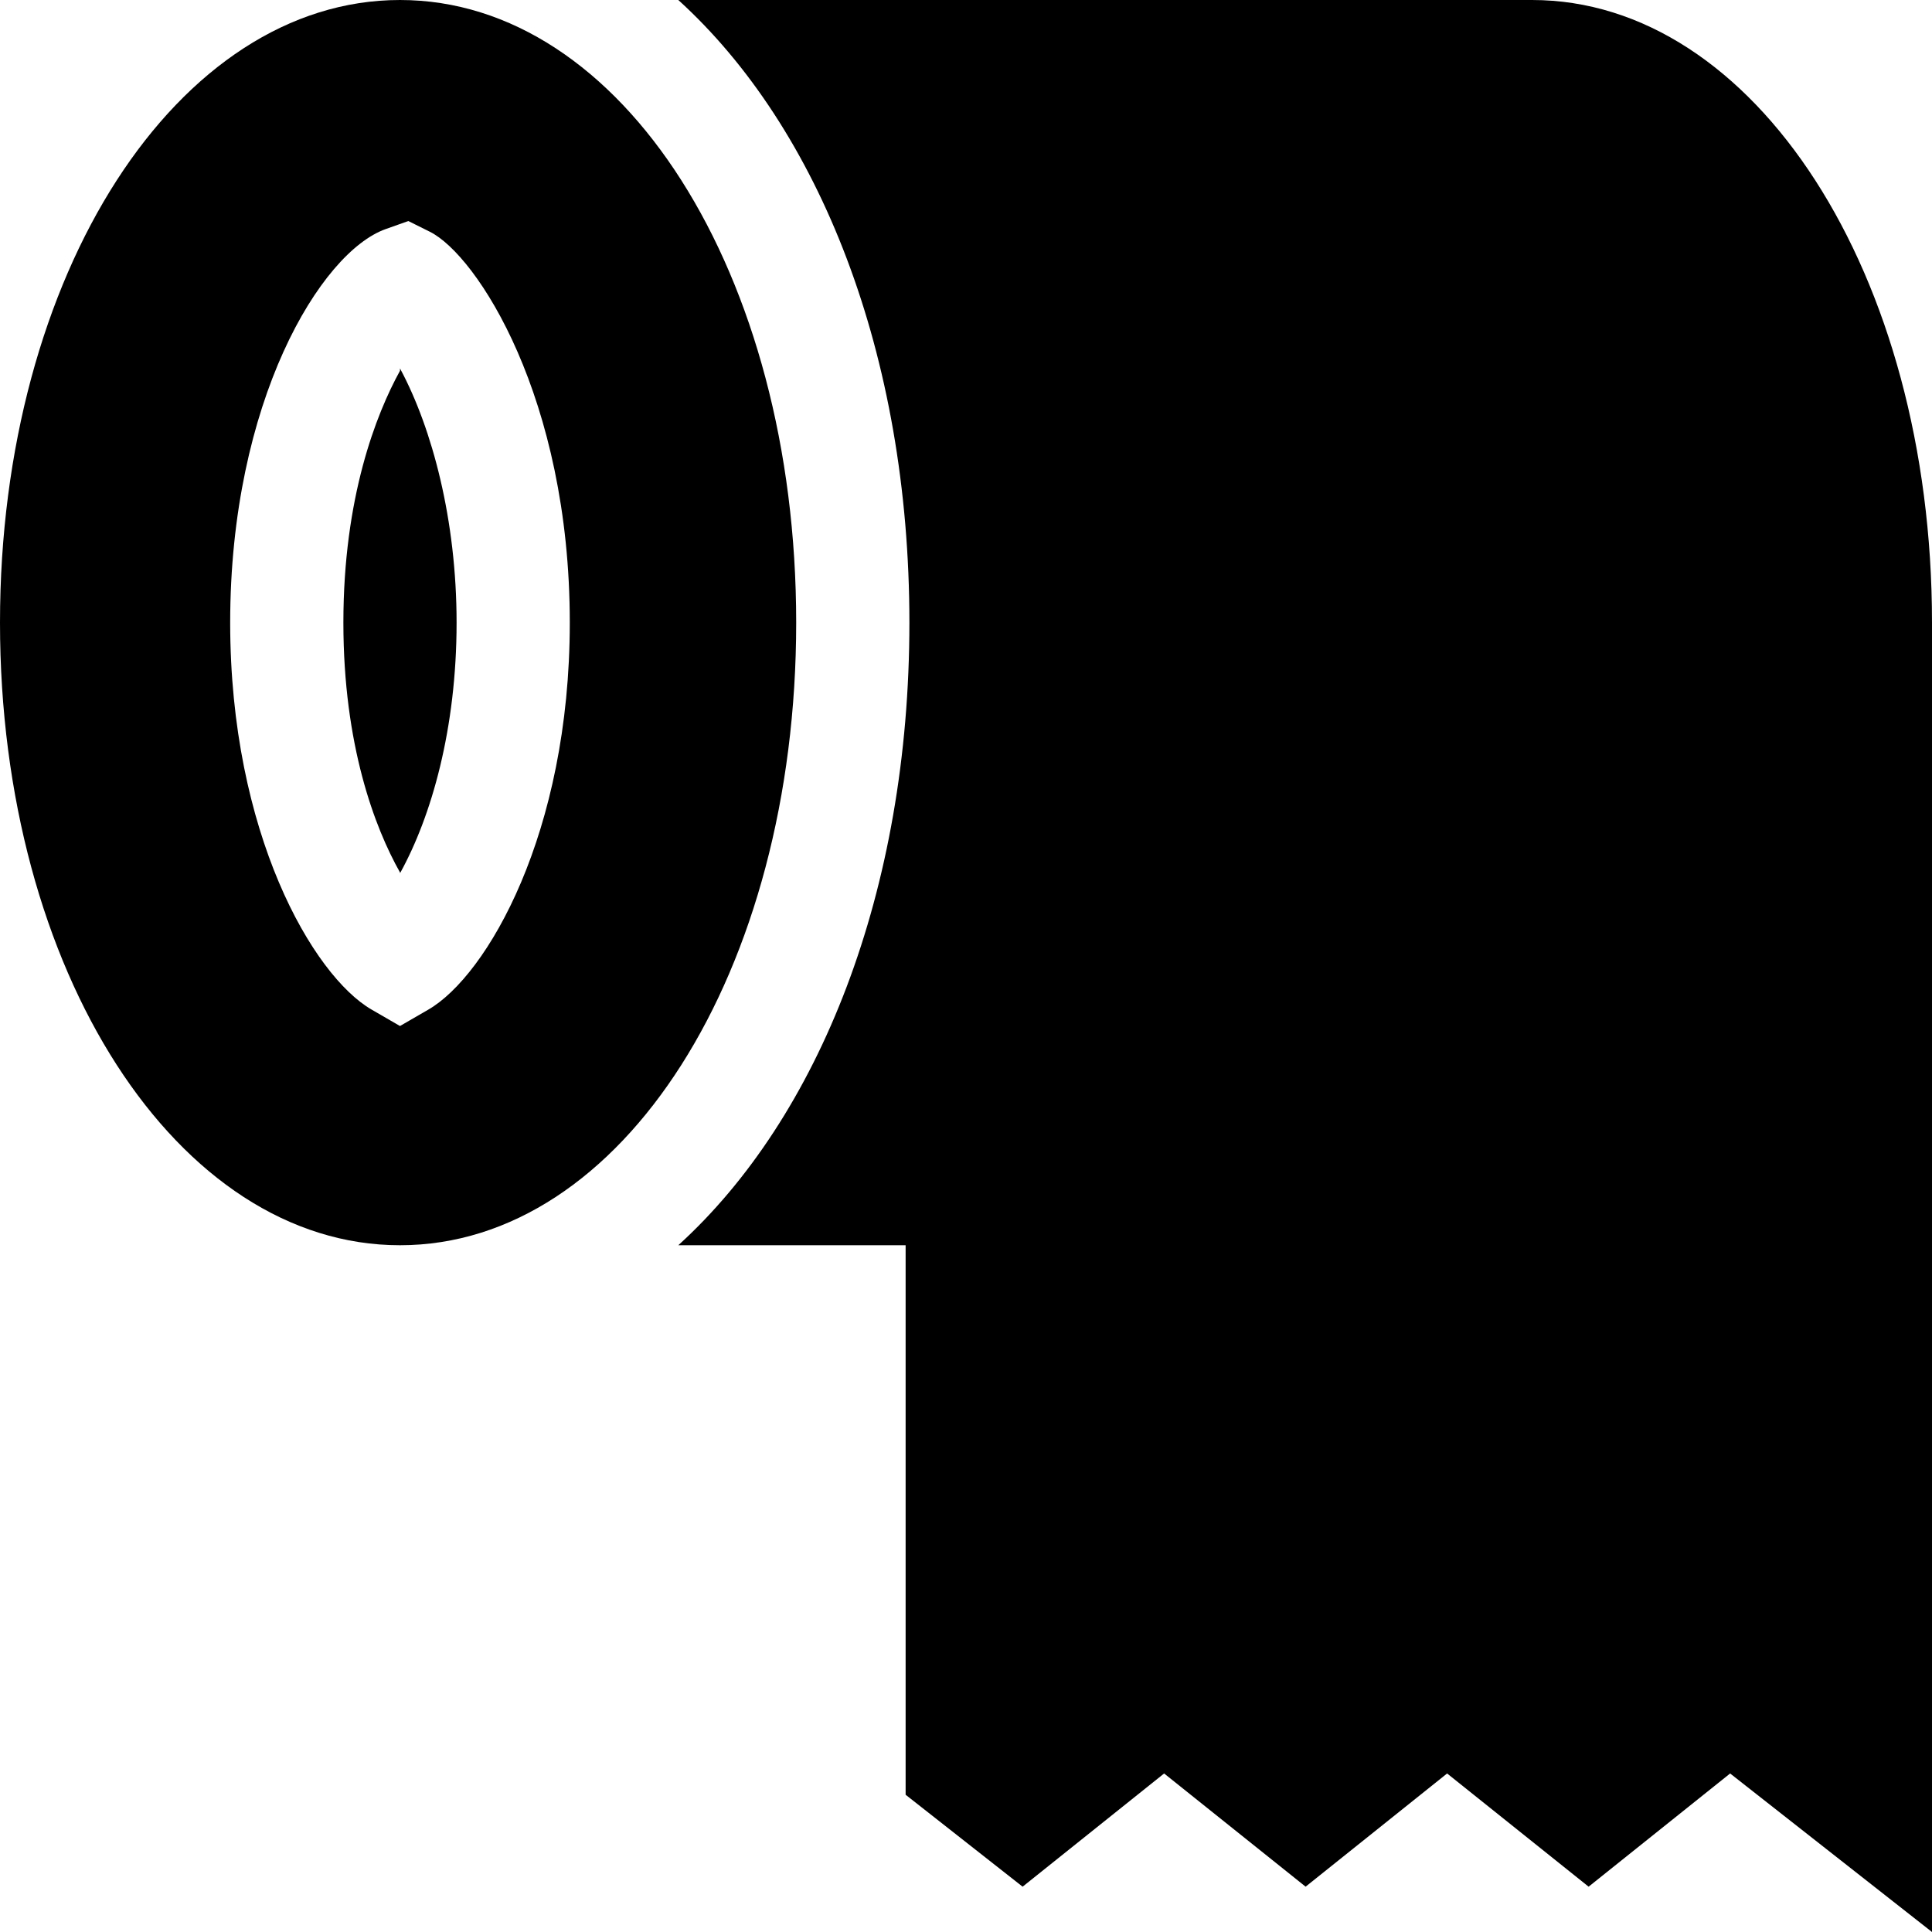
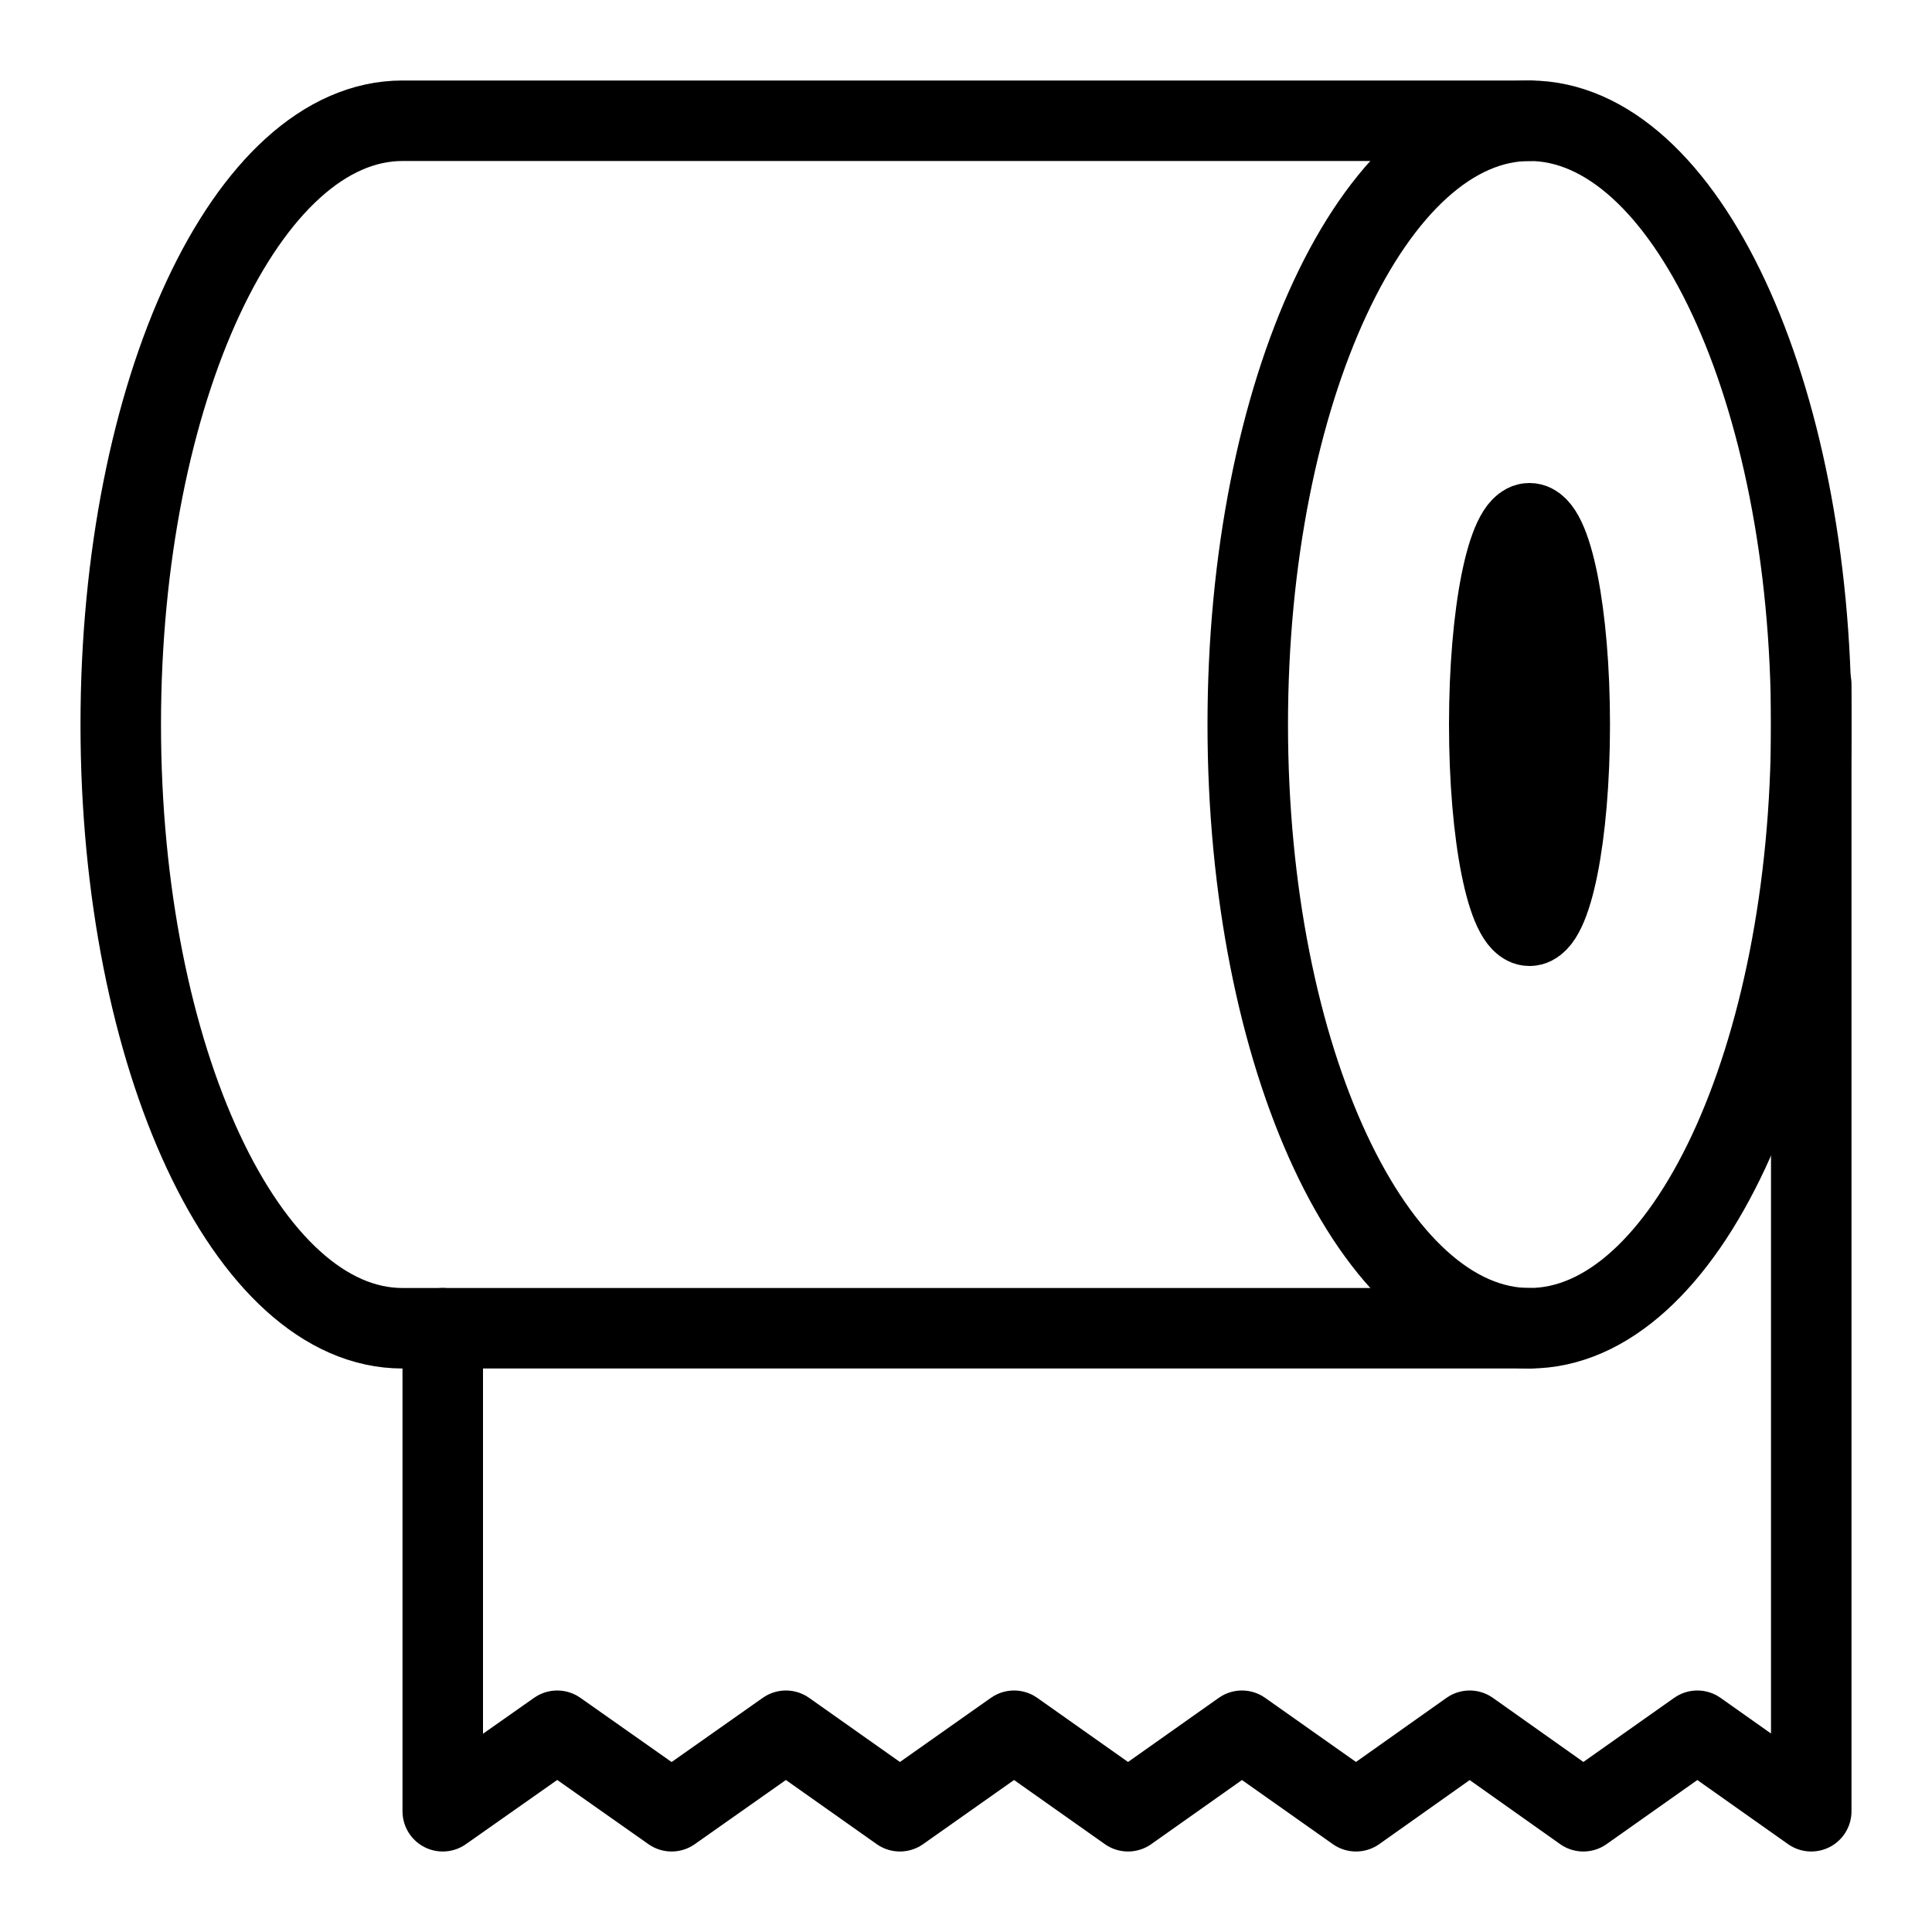
- <svg xmlns="http://www.w3.org/2000/svg" viewBox="0 0 512 512">
-   <path d="m211 165c0-92.52-46.129-165-105-165s-106 72.48-106 165 47.129 165 106 165 105-72.48 105-165zm-150 0c0-58.52 23.938-98.176 41.223-104.297l5.988-2.125 5.684 2.828c12.539 6.227 37.105 44.137 37.105 103.594 0 55.781-21.93 93.559-37.484 102.555l-7.516 4.348-7.516-4.348c-15.555-8.996-37.484-46.773-37.484-102.555zm0 0" />
-   <path d="m106 231.266c.016.023.027.066.043.09 8.293-15.016 14.957-38.219 14.957-66.355 0-27.234-6.48-51.395-14.84-67.074v.004c-.039-.07-.078-.184-.117-.254-.016.027-.027.066-.043.094v.492c-6.316 11.477-15 33.547-15 66.738 0 32.445 8.305 54.316 15 66.195zm0 0" />
-   <path d="m240 475.629 31 24.359 37.5-30 37.5 30 37.5-30 37.5 30 37.5-30 53.5 42.012c0-105.887 0-250.574 0-347 0-92.52-47.129-165-106-165h-226.242c37.352 33.926 61.242 93.781 61.242 165s-23.891 131.074-61.242 165h60.242zm0 0" />
+ <svg xmlns="http://www.w3.org/2000/svg" id="Layer_1" style="enable-background:new 0 0 24 24;" version="1.1" viewBox="0 0 24 24" xml:space="preserve">
+   <g id="XMLID_1414_">
+     <ellipse cx="19" cy="9" id="XMLID_1415_" rx="3.5" ry="7.5" style="fill:none;stroke:#000000;stroke-linecap:round;stroke-linejoin:round;stroke-miterlimit:10;" />
+     <path d="   M19,1.5H5C3.067,1.5,1.5,4.858,1.5,9s1.567,7.5,3.5,7.5h14" id="XMLID_1416_" style="fill:none;stroke:#000000;stroke-linecap:round;stroke-linejoin:round;stroke-miterlimit:10;" />
+     <ellipse cx="19" cy="9" id="XMLID_1417_" rx="0.5" ry="2.5" style="fill:none;stroke:#000000;stroke-linecap:round;stroke-linejoin:round;stroke-miterlimit:10;" />
+     <polyline id="XMLID_1418_" points="   5.5,16.5 5.5,22.5 6.922,21.5 8.343,22.5 9.763,21.5 11.179,22.5 12.597,21.5 14.013,22.5 15.428,21.5 16.845,22.5 18.257,21.5    19.669,22.5 21.085,21.5 22.5,22.5 22.5,8.5  " style="fill:none;stroke:#000000;stroke-linecap:round;stroke-linejoin:round;stroke-miterlimit:10;" />
+   </g>
</svg>
